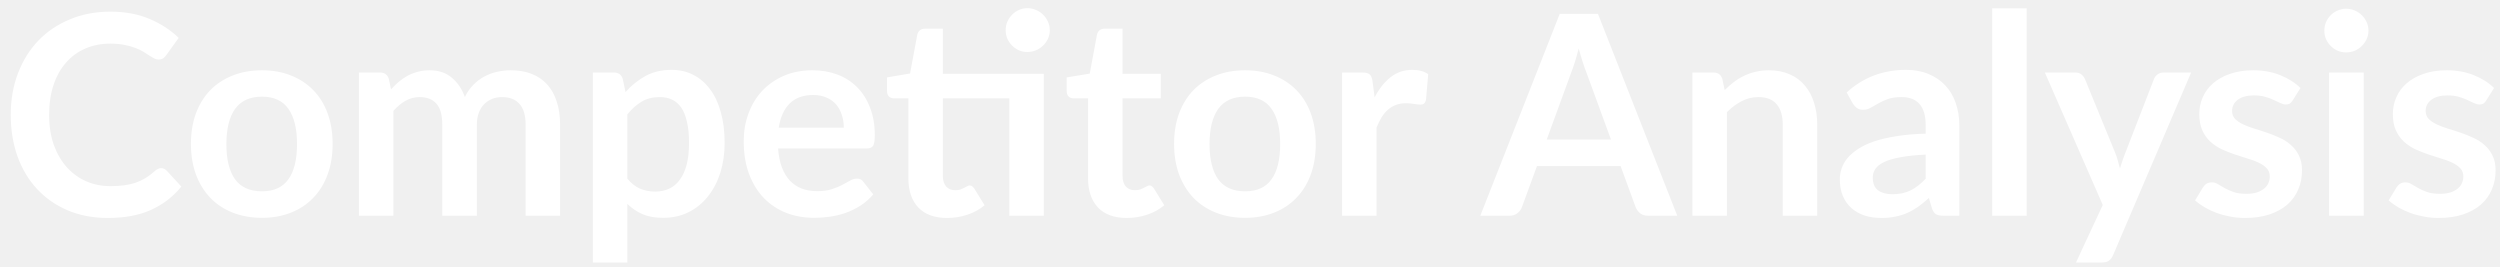
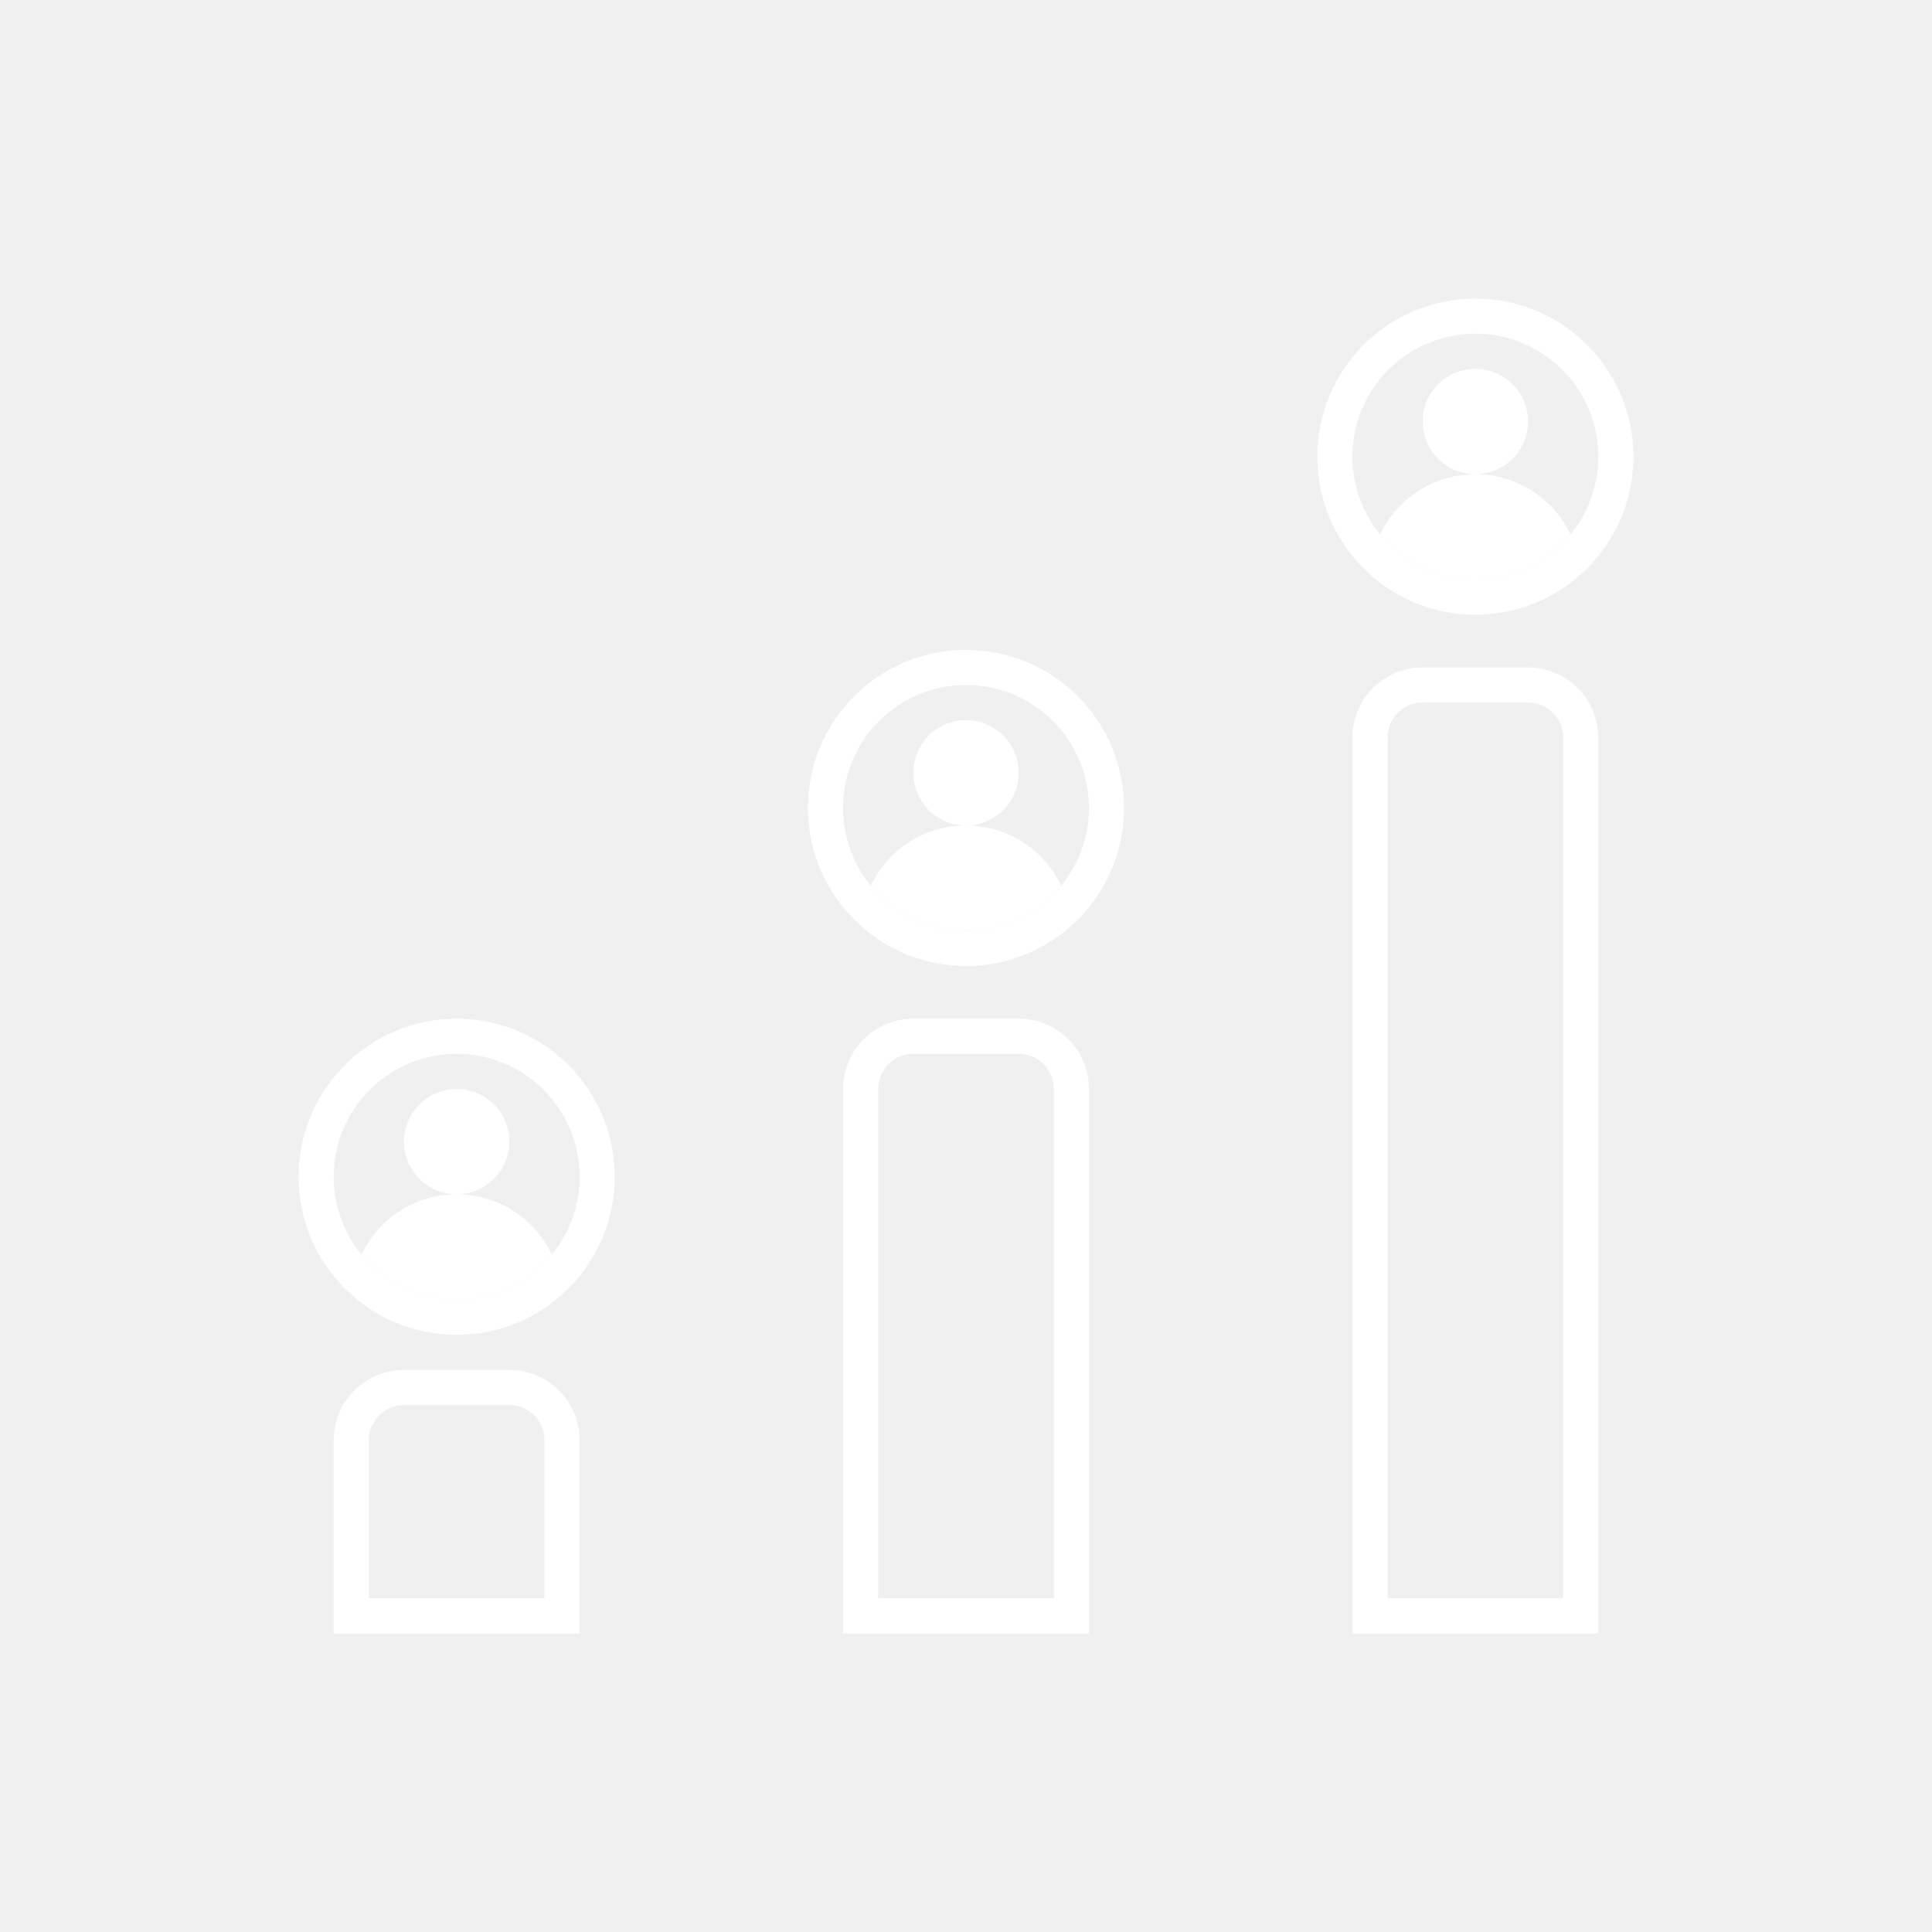
- <svg xmlns="http://www.w3.org/2000/svg" width="197" height="21" viewBox="0 0 197 21" fill="none">
-   <path d="M12.694 13.249C12.855 13.249 12.998 13.311 13.123 13.436L14.289 14.701C13.644 15.5 12.848 16.113 11.902 16.538C10.963 16.963 9.834 17.176 8.514 17.176C7.333 17.176 6.27 16.974 5.324 16.571C4.385 16.168 3.582 15.607 2.915 14.888C2.248 14.169 1.734 13.311 1.375 12.314C1.023 11.317 0.847 10.228 0.847 9.047C0.847 7.852 1.038 6.759 1.419 5.769C1.8 4.772 2.336 3.914 3.025 3.195C3.722 2.476 4.55 1.919 5.511 1.523C6.472 1.12 7.535 0.918 8.701 0.918C9.86 0.918 10.886 1.109 11.781 1.49C12.683 1.871 13.449 2.37 14.08 2.986L13.09 4.361C13.031 4.449 12.954 4.526 12.859 4.592C12.771 4.658 12.646 4.691 12.485 4.691C12.375 4.691 12.261 4.662 12.144 4.603C12.027 4.537 11.898 4.46 11.759 4.372C11.62 4.277 11.458 4.174 11.275 4.064C11.092 3.954 10.879 3.855 10.637 3.767C10.395 3.672 10.113 3.595 9.79 3.536C9.475 3.47 9.108 3.437 8.69 3.437C7.979 3.437 7.326 3.565 6.732 3.822C6.145 4.071 5.639 4.438 5.214 4.922C4.789 5.399 4.459 5.985 4.224 6.682C3.989 7.371 3.872 8.16 3.872 9.047C3.872 9.942 3.997 10.737 4.246 11.434C4.503 12.131 4.847 12.717 5.28 13.194C5.713 13.671 6.222 14.037 6.809 14.294C7.396 14.543 8.026 14.668 8.701 14.668C9.104 14.668 9.467 14.646 9.79 14.602C10.12 14.558 10.421 14.488 10.692 14.393C10.971 14.298 11.231 14.177 11.473 14.03C11.722 13.876 11.968 13.689 12.21 13.469C12.283 13.403 12.36 13.352 12.441 13.315C12.522 13.271 12.606 13.249 12.694 13.249ZM20.645 5.538C21.481 5.538 22.24 5.674 22.922 5.945C23.611 6.216 24.198 6.601 24.682 7.1C25.173 7.599 25.551 8.207 25.815 8.926C26.079 9.645 26.211 10.448 26.211 11.335C26.211 12.23 26.079 13.036 25.815 13.755C25.551 14.474 25.173 15.086 24.682 15.592C24.198 16.098 23.611 16.487 22.922 16.758C22.24 17.029 21.481 17.165 20.645 17.165C19.801 17.165 19.035 17.029 18.346 16.758C17.656 16.487 17.066 16.098 16.575 15.592C16.091 15.086 15.713 14.474 15.442 13.755C15.178 13.036 15.046 12.23 15.046 11.335C15.046 10.448 15.178 9.645 15.442 8.926C15.713 8.207 16.091 7.599 16.575 7.1C17.066 6.601 17.656 6.216 18.346 5.945C19.035 5.674 19.801 5.538 20.645 5.538ZM20.645 15.075C21.583 15.075 22.276 14.76 22.724 14.129C23.178 13.498 23.406 12.574 23.406 11.357C23.406 10.14 23.178 9.212 22.724 8.574C22.276 7.936 21.583 7.617 20.645 7.617C19.691 7.617 18.984 7.94 18.522 8.585C18.067 9.223 17.84 10.147 17.84 11.357C17.84 12.567 18.067 13.491 18.522 14.129C18.984 14.76 19.691 15.075 20.645 15.075ZM28.283 17V5.714H29.944C30.296 5.714 30.527 5.879 30.637 6.209L30.813 7.045C31.011 6.825 31.217 6.623 31.429 6.44C31.649 6.257 31.88 6.099 32.122 5.967C32.372 5.835 32.636 5.732 32.914 5.659C33.2 5.578 33.512 5.538 33.849 5.538C34.561 5.538 35.144 5.732 35.598 6.121C36.06 6.502 36.405 7.012 36.632 7.65C36.808 7.276 37.028 6.957 37.292 6.693C37.556 6.422 37.846 6.202 38.161 6.033C38.477 5.864 38.81 5.74 39.162 5.659C39.522 5.578 39.881 5.538 40.24 5.538C40.864 5.538 41.417 5.633 41.901 5.824C42.385 6.015 42.792 6.293 43.122 6.66C43.452 7.027 43.702 7.474 43.87 8.002C44.046 8.53 44.134 9.135 44.134 9.817V17H41.417V9.817C41.417 9.098 41.26 8.559 40.944 8.2C40.629 7.833 40.167 7.65 39.558 7.65C39.28 7.65 39.019 7.698 38.777 7.793C38.543 7.888 38.334 8.028 38.15 8.211C37.974 8.387 37.835 8.611 37.732 8.882C37.63 9.153 37.578 9.465 37.578 9.817V17H34.85V9.817C34.85 9.062 34.696 8.512 34.388 8.167C34.088 7.822 33.644 7.65 33.057 7.65C32.661 7.65 32.291 7.749 31.946 7.947C31.609 8.138 31.294 8.402 31 8.739V17H28.283ZM49.434 14.074C49.742 14.448 50.076 14.712 50.435 14.866C50.802 15.02 51.198 15.097 51.623 15.097C52.034 15.097 52.404 15.02 52.734 14.866C53.064 14.712 53.343 14.477 53.57 14.162C53.805 13.847 53.984 13.451 54.109 12.974C54.234 12.49 54.296 11.922 54.296 11.269C54.296 10.609 54.241 10.052 54.131 9.597C54.028 9.135 53.878 8.761 53.68 8.475C53.482 8.189 53.24 7.98 52.954 7.848C52.675 7.716 52.356 7.65 51.997 7.65C51.432 7.65 50.952 7.771 50.556 8.013C50.16 8.248 49.786 8.581 49.434 9.014V14.074ZM49.291 7.254C49.753 6.733 50.277 6.312 50.864 5.989C51.451 5.666 52.14 5.505 52.932 5.505C53.548 5.505 54.109 5.633 54.615 5.89C55.128 6.147 55.568 6.521 55.935 7.012C56.309 7.496 56.595 8.097 56.793 8.816C56.998 9.527 57.101 10.345 57.101 11.269C57.101 12.112 56.987 12.893 56.76 13.612C56.533 14.331 56.206 14.954 55.781 15.482C55.363 16.01 54.853 16.424 54.252 16.725C53.658 17.018 52.991 17.165 52.25 17.165C51.619 17.165 51.08 17.07 50.633 16.879C50.186 16.681 49.786 16.41 49.434 16.065V20.685H46.717V5.714H48.378C48.73 5.714 48.961 5.879 49.071 6.209L49.291 7.254ZM66.492 10.059C66.492 9.707 66.441 9.377 66.338 9.069C66.243 8.754 66.096 8.479 65.898 8.244C65.7 8.009 65.447 7.826 65.139 7.694C64.838 7.555 64.486 7.485 64.083 7.485C63.298 7.485 62.679 7.709 62.224 8.156C61.777 8.603 61.491 9.238 61.366 10.059H66.492ZM61.311 11.698C61.355 12.277 61.458 12.78 61.619 13.205C61.78 13.623 61.993 13.971 62.257 14.25C62.521 14.521 62.833 14.727 63.192 14.866C63.559 14.998 63.962 15.064 64.402 15.064C64.842 15.064 65.22 15.013 65.535 14.91C65.858 14.807 66.136 14.694 66.371 14.569C66.613 14.444 66.822 14.331 66.998 14.228C67.181 14.125 67.357 14.074 67.526 14.074C67.753 14.074 67.922 14.158 68.032 14.327L68.813 15.317C68.512 15.669 68.175 15.966 67.801 16.208C67.427 16.443 67.035 16.633 66.624 16.78C66.221 16.919 65.806 17.018 65.381 17.077C64.963 17.136 64.556 17.165 64.16 17.165C63.375 17.165 62.646 17.037 61.971 16.78C61.296 16.516 60.71 16.131 60.211 15.625C59.712 15.112 59.32 14.481 59.034 13.733C58.748 12.978 58.605 12.105 58.605 11.115C58.605 10.345 58.73 9.623 58.979 8.948C59.228 8.266 59.584 7.676 60.046 7.177C60.515 6.671 61.084 6.271 61.751 5.978C62.426 5.685 63.185 5.538 64.028 5.538C64.739 5.538 65.396 5.652 65.997 5.879C66.598 6.106 67.115 6.44 67.548 6.88C67.981 7.313 68.318 7.848 68.56 8.486C68.809 9.117 68.934 9.839 68.934 10.653C68.934 11.064 68.89 11.342 68.802 11.489C68.714 11.628 68.545 11.698 68.296 11.698H61.311ZM82.25 17H79.533V7.749H74.297V13.865C74.297 14.217 74.382 14.492 74.55 14.69C74.726 14.888 74.965 14.987 75.265 14.987C75.434 14.987 75.573 14.969 75.683 14.932C75.801 14.888 75.9 14.844 75.98 14.8C76.068 14.756 76.145 14.716 76.211 14.679C76.277 14.635 76.343 14.613 76.409 14.613C76.49 14.613 76.556 14.635 76.607 14.679C76.659 14.716 76.714 14.774 76.772 14.855L77.586 16.175C77.19 16.505 76.736 16.754 76.222 16.923C75.709 17.092 75.177 17.176 74.627 17.176C73.645 17.176 72.889 16.901 72.361 16.351C71.841 15.794 71.58 15.027 71.58 14.052V7.749H70.425C70.279 7.749 70.154 7.701 70.051 7.606C69.949 7.511 69.897 7.368 69.897 7.177V6.099L71.712 5.791L72.284 2.722C72.321 2.575 72.391 2.462 72.493 2.381C72.596 2.3 72.728 2.26 72.889 2.26H74.297V5.813H82.25V17ZM82.723 2.381C82.723 2.616 82.676 2.839 82.58 3.052C82.485 3.257 82.357 3.437 82.195 3.591C82.041 3.745 81.854 3.87 81.634 3.965C81.422 4.053 81.194 4.097 80.952 4.097C80.718 4.097 80.498 4.053 80.292 3.965C80.087 3.87 79.907 3.745 79.753 3.591C79.599 3.437 79.475 3.257 79.379 3.052C79.291 2.839 79.247 2.616 79.247 2.381C79.247 2.139 79.291 1.915 79.379 1.71C79.475 1.497 79.599 1.314 79.753 1.16C79.907 0.999 80.087 0.874 80.292 0.786C80.498 0.691 80.718 0.643 80.952 0.643C81.194 0.643 81.422 0.691 81.634 0.786C81.854 0.874 82.041 0.999 82.195 1.16C82.357 1.314 82.485 1.497 82.58 1.71C82.676 1.915 82.723 2.139 82.723 2.381ZM88.786 17.176C87.803 17.176 87.048 16.901 86.52 16.351C85.999 15.794 85.739 15.027 85.739 14.052V7.749H84.584C84.437 7.749 84.312 7.701 84.21 7.606C84.107 7.511 84.056 7.368 84.056 7.177V6.099L85.871 5.802L86.443 2.722C86.479 2.575 86.549 2.462 86.652 2.381C86.754 2.3 86.886 2.26 87.048 2.26H88.456V5.813H91.47V7.749H88.456V13.865C88.456 14.217 88.54 14.492 88.709 14.69C88.885 14.888 89.123 14.987 89.424 14.987C89.592 14.987 89.732 14.969 89.842 14.932C89.959 14.888 90.058 14.844 90.139 14.8C90.227 14.756 90.304 14.716 90.37 14.679C90.436 14.635 90.502 14.613 90.568 14.613C90.648 14.613 90.714 14.635 90.766 14.679C90.817 14.716 90.872 14.774 90.931 14.855L91.745 16.175C91.349 16.505 90.894 16.754 90.381 16.923C89.867 17.092 89.336 17.176 88.786 17.176ZM98.117 5.538C98.953 5.538 99.712 5.674 100.394 5.945C101.084 6.216 101.67 6.601 102.154 7.1C102.646 7.599 103.023 8.207 103.287 8.926C103.551 9.645 103.683 10.448 103.683 11.335C103.683 12.23 103.551 13.036 103.287 13.755C103.023 14.474 102.646 15.086 102.154 15.592C101.67 16.098 101.084 16.487 100.394 16.758C99.712 17.029 98.953 17.165 98.117 17.165C97.274 17.165 96.508 17.029 95.818 16.758C95.129 16.487 94.539 16.098 94.047 15.592C93.563 15.086 93.186 14.474 92.914 13.755C92.65 13.036 92.518 12.23 92.518 11.335C92.518 10.448 92.65 9.645 92.914 8.926C93.186 8.207 93.563 7.599 94.047 7.1C94.539 6.601 95.129 6.216 95.818 5.945C96.508 5.674 97.274 5.538 98.117 5.538ZM98.117 15.075C99.056 15.075 99.749 14.76 100.196 14.129C100.651 13.498 100.878 12.574 100.878 11.357C100.878 10.14 100.651 9.212 100.196 8.574C99.749 7.936 99.056 7.617 98.117 7.617C97.164 7.617 96.456 7.94 95.994 8.585C95.54 9.223 95.312 10.147 95.312 11.357C95.312 12.567 95.54 13.491 95.994 14.129C96.456 14.76 97.164 15.075 98.117 15.075ZM108.319 7.672C108.671 6.997 109.089 6.469 109.573 6.088C110.057 5.699 110.629 5.505 111.289 5.505C111.81 5.505 112.228 5.619 112.543 5.846L112.367 7.881C112.33 8.013 112.275 8.108 112.202 8.167C112.136 8.218 112.044 8.244 111.927 8.244C111.817 8.244 111.652 8.226 111.432 8.189C111.219 8.152 111.01 8.134 110.805 8.134C110.504 8.134 110.237 8.178 110.002 8.266C109.767 8.354 109.555 8.482 109.364 8.651C109.181 8.812 109.016 9.01 108.869 9.245C108.73 9.48 108.598 9.747 108.473 10.048V17H105.756V5.714H107.351C107.63 5.714 107.824 5.765 107.934 5.868C108.044 5.963 108.117 6.139 108.154 6.396L108.319 7.672ZM126.943 10.994L125.007 5.703C124.911 5.468 124.812 5.19 124.71 4.867C124.607 4.544 124.504 4.196 124.402 3.822C124.306 4.196 124.207 4.548 124.105 4.878C124.002 5.201 123.903 5.483 123.808 5.725L121.883 10.994H126.943ZM132.168 17H129.88C129.623 17 129.414 16.938 129.253 16.813C129.091 16.681 128.97 16.52 128.89 16.329L127.702 13.084H121.113L119.925 16.329C119.866 16.498 119.752 16.652 119.584 16.791C119.415 16.93 119.206 17 118.957 17H116.647L122.906 1.094H125.92L132.168 17ZM135.904 7.1C136.132 6.873 136.37 6.664 136.619 6.473C136.876 6.275 137.144 6.11 137.422 5.978C137.708 5.839 138.013 5.732 138.335 5.659C138.658 5.578 139.01 5.538 139.391 5.538C140.007 5.538 140.554 5.644 141.03 5.857C141.507 6.062 141.903 6.356 142.218 6.737C142.541 7.111 142.783 7.562 142.944 8.09C143.113 8.611 143.197 9.186 143.197 9.817V17H140.48V9.817C140.48 9.128 140.323 8.596 140.007 8.222C139.692 7.841 139.212 7.65 138.566 7.65C138.097 7.65 137.657 7.756 137.246 7.969C136.836 8.182 136.447 8.471 136.08 8.838V17H133.363V5.714H135.024C135.376 5.714 135.607 5.879 135.717 6.209L135.904 7.1ZM151.743 12.182C150.959 12.219 150.299 12.288 149.763 12.391C149.228 12.486 148.799 12.611 148.476 12.765C148.154 12.919 147.923 13.099 147.783 13.304C147.644 13.509 147.574 13.733 147.574 13.975C147.574 14.452 147.714 14.793 147.992 14.998C148.278 15.203 148.649 15.306 149.103 15.306C149.661 15.306 150.141 15.207 150.544 15.009C150.955 14.804 151.355 14.496 151.743 14.085V12.182ZM145.517 7.287C146.815 6.099 148.377 5.505 150.203 5.505C150.863 5.505 151.454 5.615 151.974 5.835C152.495 6.048 152.935 6.348 153.294 6.737C153.654 7.118 153.925 7.577 154.108 8.112C154.299 8.647 154.394 9.234 154.394 9.872V17H153.162C152.906 17 152.708 16.963 152.568 16.89C152.429 16.809 152.319 16.652 152.238 16.417L151.996 15.603C151.71 15.86 151.432 16.087 151.16 16.285C150.889 16.476 150.607 16.637 150.313 16.769C150.02 16.901 149.705 17 149.367 17.066C149.037 17.139 148.671 17.176 148.267 17.176C147.791 17.176 147.351 17.114 146.947 16.989C146.544 16.857 146.196 16.663 145.902 16.406C145.609 16.149 145.382 15.83 145.22 15.449C145.059 15.068 144.978 14.624 144.978 14.118C144.978 13.832 145.026 13.55 145.121 13.271C145.217 12.985 145.371 12.714 145.583 12.457C145.803 12.2 146.086 11.958 146.43 11.731C146.775 11.504 147.197 11.306 147.695 11.137C148.201 10.968 148.788 10.833 149.455 10.73C150.123 10.62 150.885 10.554 151.743 10.532V9.872C151.743 9.117 151.582 8.559 151.259 8.2C150.937 7.833 150.471 7.65 149.862 7.65C149.422 7.65 149.056 7.701 148.762 7.804C148.476 7.907 148.223 8.024 148.003 8.156C147.783 8.281 147.582 8.394 147.398 8.497C147.222 8.6 147.024 8.651 146.804 8.651C146.614 8.651 146.452 8.603 146.32 8.508C146.188 8.405 146.082 8.288 146.001 8.156L145.517 7.287ZM159.703 0.654V17H156.986V0.654H159.703ZM172.662 5.714L166.513 20.102C166.433 20.293 166.326 20.436 166.194 20.531C166.07 20.634 165.875 20.685 165.611 20.685H163.587L165.699 16.153L161.134 5.714H163.521C163.734 5.714 163.899 5.765 164.016 5.868C164.141 5.971 164.233 6.088 164.291 6.22L166.689 12.072C166.77 12.27 166.836 12.468 166.887 12.666C166.946 12.864 167.001 13.066 167.052 13.271C167.118 13.066 167.184 12.864 167.25 12.666C167.316 12.461 167.39 12.259 167.47 12.061L169.736 6.22C169.795 6.073 169.89 5.952 170.022 5.857C170.162 5.762 170.316 5.714 170.484 5.714H172.662ZM180.662 7.914C180.588 8.031 180.511 8.116 180.431 8.167C180.35 8.211 180.247 8.233 180.123 8.233C179.991 8.233 179.848 8.196 179.694 8.123C179.547 8.05 179.375 7.969 179.177 7.881C178.979 7.786 178.751 7.701 178.495 7.628C178.245 7.555 177.948 7.518 177.604 7.518C177.068 7.518 176.647 7.632 176.339 7.859C176.038 8.086 175.888 8.383 175.888 8.75C175.888 8.992 175.965 9.197 176.119 9.366C176.28 9.527 176.489 9.67 176.746 9.795C177.01 9.92 177.307 10.033 177.637 10.136C177.967 10.231 178.3 10.338 178.638 10.455C178.982 10.572 179.32 10.708 179.65 10.862C179.98 11.009 180.273 11.199 180.53 11.434C180.794 11.661 181.003 11.936 181.157 12.259C181.318 12.582 181.399 12.97 181.399 13.425C181.399 13.968 181.3 14.47 181.102 14.932C180.911 15.387 180.625 15.783 180.244 16.12C179.862 16.45 179.389 16.71 178.825 16.901C178.267 17.084 177.622 17.176 176.889 17.176C176.5 17.176 176.119 17.139 175.745 17.066C175.378 17 175.022 16.905 174.678 16.78C174.34 16.655 174.025 16.509 173.732 16.34C173.446 16.171 173.193 15.988 172.973 15.79L173.6 14.756C173.68 14.631 173.776 14.536 173.886 14.47C173.996 14.404 174.135 14.371 174.304 14.371C174.472 14.371 174.63 14.419 174.777 14.514C174.931 14.609 175.107 14.712 175.305 14.822C175.503 14.932 175.734 15.035 175.998 15.13C176.269 15.225 176.61 15.273 177.021 15.273C177.343 15.273 177.618 15.236 177.846 15.163C178.08 15.082 178.271 14.98 178.418 14.855C178.572 14.73 178.682 14.587 178.748 14.426C178.821 14.257 178.858 14.085 178.858 13.909C178.858 13.645 178.777 13.429 178.616 13.26C178.462 13.091 178.253 12.945 177.989 12.82C177.732 12.695 177.435 12.585 177.098 12.49C176.768 12.387 176.427 12.277 176.075 12.16C175.73 12.043 175.389 11.907 175.052 11.753C174.722 11.592 174.425 11.39 174.161 11.148C173.904 10.906 173.695 10.609 173.534 10.257C173.38 9.905 173.303 9.48 173.303 8.981C173.303 8.519 173.394 8.079 173.578 7.661C173.761 7.243 174.029 6.88 174.381 6.572C174.74 6.257 175.184 6.007 175.712 5.824C176.247 5.633 176.863 5.538 177.56 5.538C178.337 5.538 179.045 5.666 179.683 5.923C180.321 6.18 180.852 6.517 181.278 6.935L180.662 7.914ZM186.26 5.714V17H183.532V5.714H186.26ZM186.634 2.425C186.634 2.66 186.586 2.88 186.491 3.085C186.395 3.29 186.267 3.47 186.106 3.624C185.952 3.778 185.768 3.903 185.556 3.998C185.343 4.086 185.116 4.13 184.874 4.13C184.639 4.13 184.415 4.086 184.203 3.998C183.997 3.903 183.818 3.778 183.664 3.624C183.51 3.47 183.385 3.29 183.29 3.085C183.202 2.88 183.158 2.66 183.158 2.425C183.158 2.183 183.202 1.956 183.29 1.743C183.385 1.53 183.51 1.347 183.664 1.193C183.818 1.039 183.997 0.918 184.203 0.83C184.415 0.735 184.639 0.687 184.874 0.687C185.116 0.687 185.343 0.735 185.556 0.83C185.768 0.918 185.952 1.039 186.106 1.193C186.267 1.347 186.395 1.53 186.491 1.743C186.586 1.956 186.634 2.183 186.634 2.425ZM195.916 7.914C195.842 8.031 195.765 8.116 195.685 8.167C195.604 8.211 195.501 8.233 195.377 8.233C195.245 8.233 195.102 8.196 194.948 8.123C194.801 8.05 194.629 7.969 194.431 7.881C194.233 7.786 194.005 7.701 193.748 7.628C193.499 7.555 193.202 7.518 192.858 7.518C192.322 7.518 191.901 7.632 191.593 7.859C191.292 8.086 191.142 8.383 191.142 8.75C191.142 8.992 191.219 9.197 191.373 9.366C191.534 9.527 191.743 9.67 192 9.795C192.264 9.92 192.561 10.033 192.891 10.136C193.221 10.231 193.554 10.338 193.892 10.455C194.236 10.572 194.574 10.708 194.904 10.862C195.234 11.009 195.527 11.199 195.784 11.434C196.048 11.661 196.257 11.936 196.411 12.259C196.572 12.582 196.653 12.97 196.653 13.425C196.653 13.968 196.554 14.47 196.356 14.932C196.165 15.387 195.879 15.783 195.498 16.12C195.116 16.45 194.643 16.71 194.079 16.901C193.521 17.084 192.876 17.176 192.143 17.176C191.754 17.176 191.373 17.139 190.999 17.066C190.632 17 190.276 16.905 189.932 16.78C189.594 16.655 189.279 16.509 188.986 16.34C188.7 16.171 188.447 15.988 188.227 15.79L188.854 14.756C188.934 14.631 189.03 14.536 189.139 14.47C189.249 14.404 189.389 14.371 189.558 14.371C189.726 14.371 189.884 14.419 190.031 14.514C190.185 14.609 190.361 14.712 190.559 14.822C190.757 14.932 190.988 15.035 191.252 15.13C191.523 15.225 191.864 15.273 192.275 15.273C192.597 15.273 192.872 15.236 193.1 15.163C193.334 15.082 193.525 14.98 193.672 14.855C193.826 14.73 193.935 14.587 194.002 14.426C194.075 14.257 194.112 14.085 194.112 13.909C194.112 13.645 194.031 13.429 193.87 13.26C193.716 13.091 193.507 12.945 193.242 12.82C192.986 12.695 192.689 12.585 192.352 12.49C192.022 12.387 191.681 12.277 191.329 12.16C190.984 12.043 190.643 11.907 190.306 11.753C189.976 11.592 189.679 11.39 189.415 11.148C189.158 10.906 188.949 10.609 188.788 10.257C188.634 9.905 188.557 9.48 188.557 8.981C188.557 8.519 188.648 8.079 188.832 7.661C189.015 7.243 189.283 6.88 189.635 6.572C189.994 6.257 190.438 6.007 190.966 5.824C191.501 5.633 192.117 5.538 192.814 5.538C193.591 5.538 194.299 5.666 194.937 5.923C195.575 6.18 196.106 6.517 196.532 6.935L195.916 7.914Z" fill="white" />
+ <svg xmlns="http://www.w3.org/2000/svg" width="110" height="110" viewBox="0 0 110 110" fill="none">
+   <path d="M90 42C90 40.343 88.657 39 87 39H81C79.343 39 78 40.343 78 42V92H90V42Z" stroke="white" stroke-width="2" />
+   <circle cx="9" cy="9" r="8" transform="matrix(-1 0 0 1 93 17)" stroke="white" stroke-width="2" />
+   <mask id="mask0_1807_8895" style="mask-type:alpha" maskUnits="userSpaceOnUse" x="77" y="19" width="14" height="14">
+     <circle cx="7" cy="7" r="7" transform="matrix(-1 0 0 1 91 19)" fill="#D9D9D9" />
+   </mask>
+   <g mask="url(#mask0_1807_8895)">
+     <path fill-rule="evenodd" clip-rule="evenodd" d="M84 27C82.343 27 81 25.657 81 24C81 22.343 82.343 21 84 21C85.657 21 87 22.343 87 24C87 25.657 85.657 27 84 27ZM84 27C80.686 27 78 29.686 78 33C78 36.314 80.686 39 84 39C87.314 39 90 36.314 90 33C90 29.686 87.314 27 84 27Z" fill="white" />
+   </g>
+   <path d="M61 62C61 60.343 59.657 59 58 59H52C50.343 59 49 60.343 49 62V92H61V62Z" stroke="white" stroke-width="2" />
+   <circle cx="9" cy="9" r="8" transform="matrix(-1 0 0 1 64 37)" stroke="white" stroke-width="2" />
+   <mask id="mask1_1807_8895" style="mask-type:alpha" maskUnits="userSpaceOnUse" x="48" y="39" width="14" height="14">
+     <circle cx="7" cy="7" r="7" transform="matrix(-1 0 0 1 62 39)" fill="#D9D9D9" />
+   </mask>
+   <g mask="url(#mask1_1807_8895)">
+     <path fill-rule="evenodd" clip-rule="evenodd" d="M55 47C53.343 47 52 45.657 52 44C52 42.343 53.343 41 55 41C56.657 41 58 42.343 58 44C58 45.657 56.657 47 55 47ZM55 47C51.686 47 49 49.686 49 53C49 56.314 51.686 59 55 59C58.314 59 61 56.314 61 53C61 49.686 58.314 47 55 47Z" fill="white" />
+   </g>
+   <path d="M32 82C32 80.343 30.657 79 29 79H23C21.343 79 20 80.343 20 82V92H32V82Z" stroke="white" stroke-width="2" />
+   <circle cx="9" cy="9" r="8" transform="matrix(-1 0 0 1 35 58)" stroke="white" stroke-width="2" />
+   <mask id="mask2_1807_8895" style="mask-type:alpha" maskUnits="userSpaceOnUse" x="19" y="60" width="14" height="14">
+     <circle cx="7" cy="7" r="7" transform="matrix(-1 0 0 1 33 60)" fill="#D9D9D9" />
+   </mask>
+   <g mask="url(#mask2_1807_8895)">
+     <path fill-rule="evenodd" clip-rule="evenodd" d="M26 68C24.343 68 23 66.657 23 65C23 63.343 24.343 62 26 62C27.657 62 29 63.343 29 65C29 66.657 27.657 68 26 68ZM26 68C22.686 68 20 70.686 20 74C20 77.314 22.686 80 26 80C29.314 80 32 77.314 32 74C32 70.686 29.314 68 26 68Z" fill="white" />
+   </g>
</svg>
